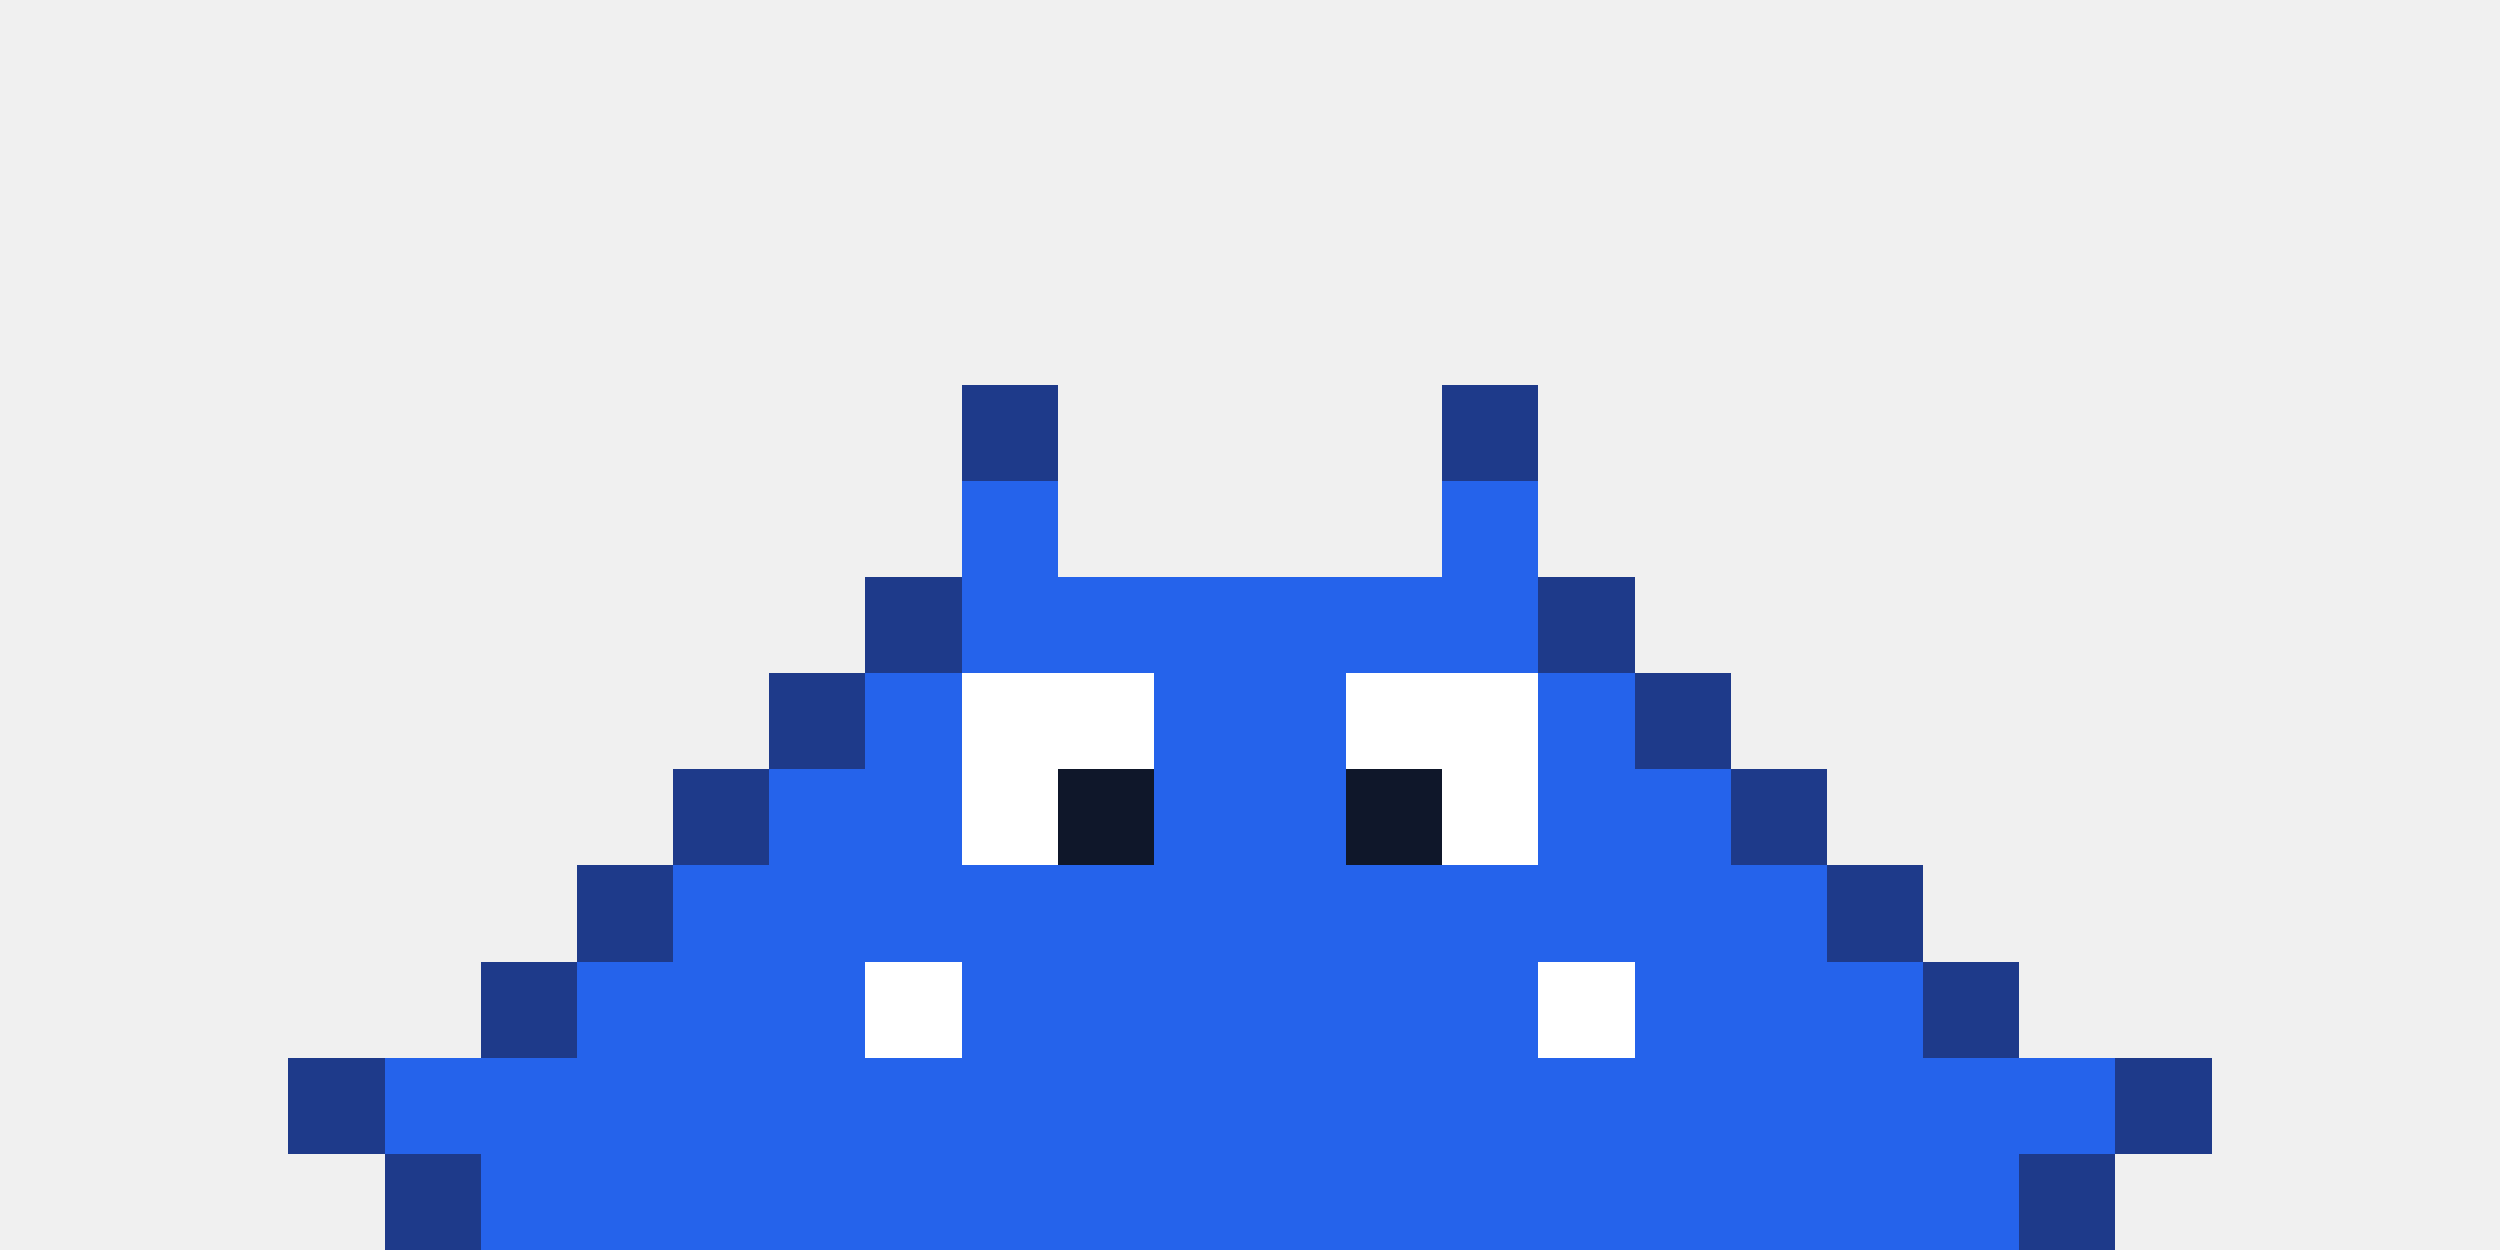
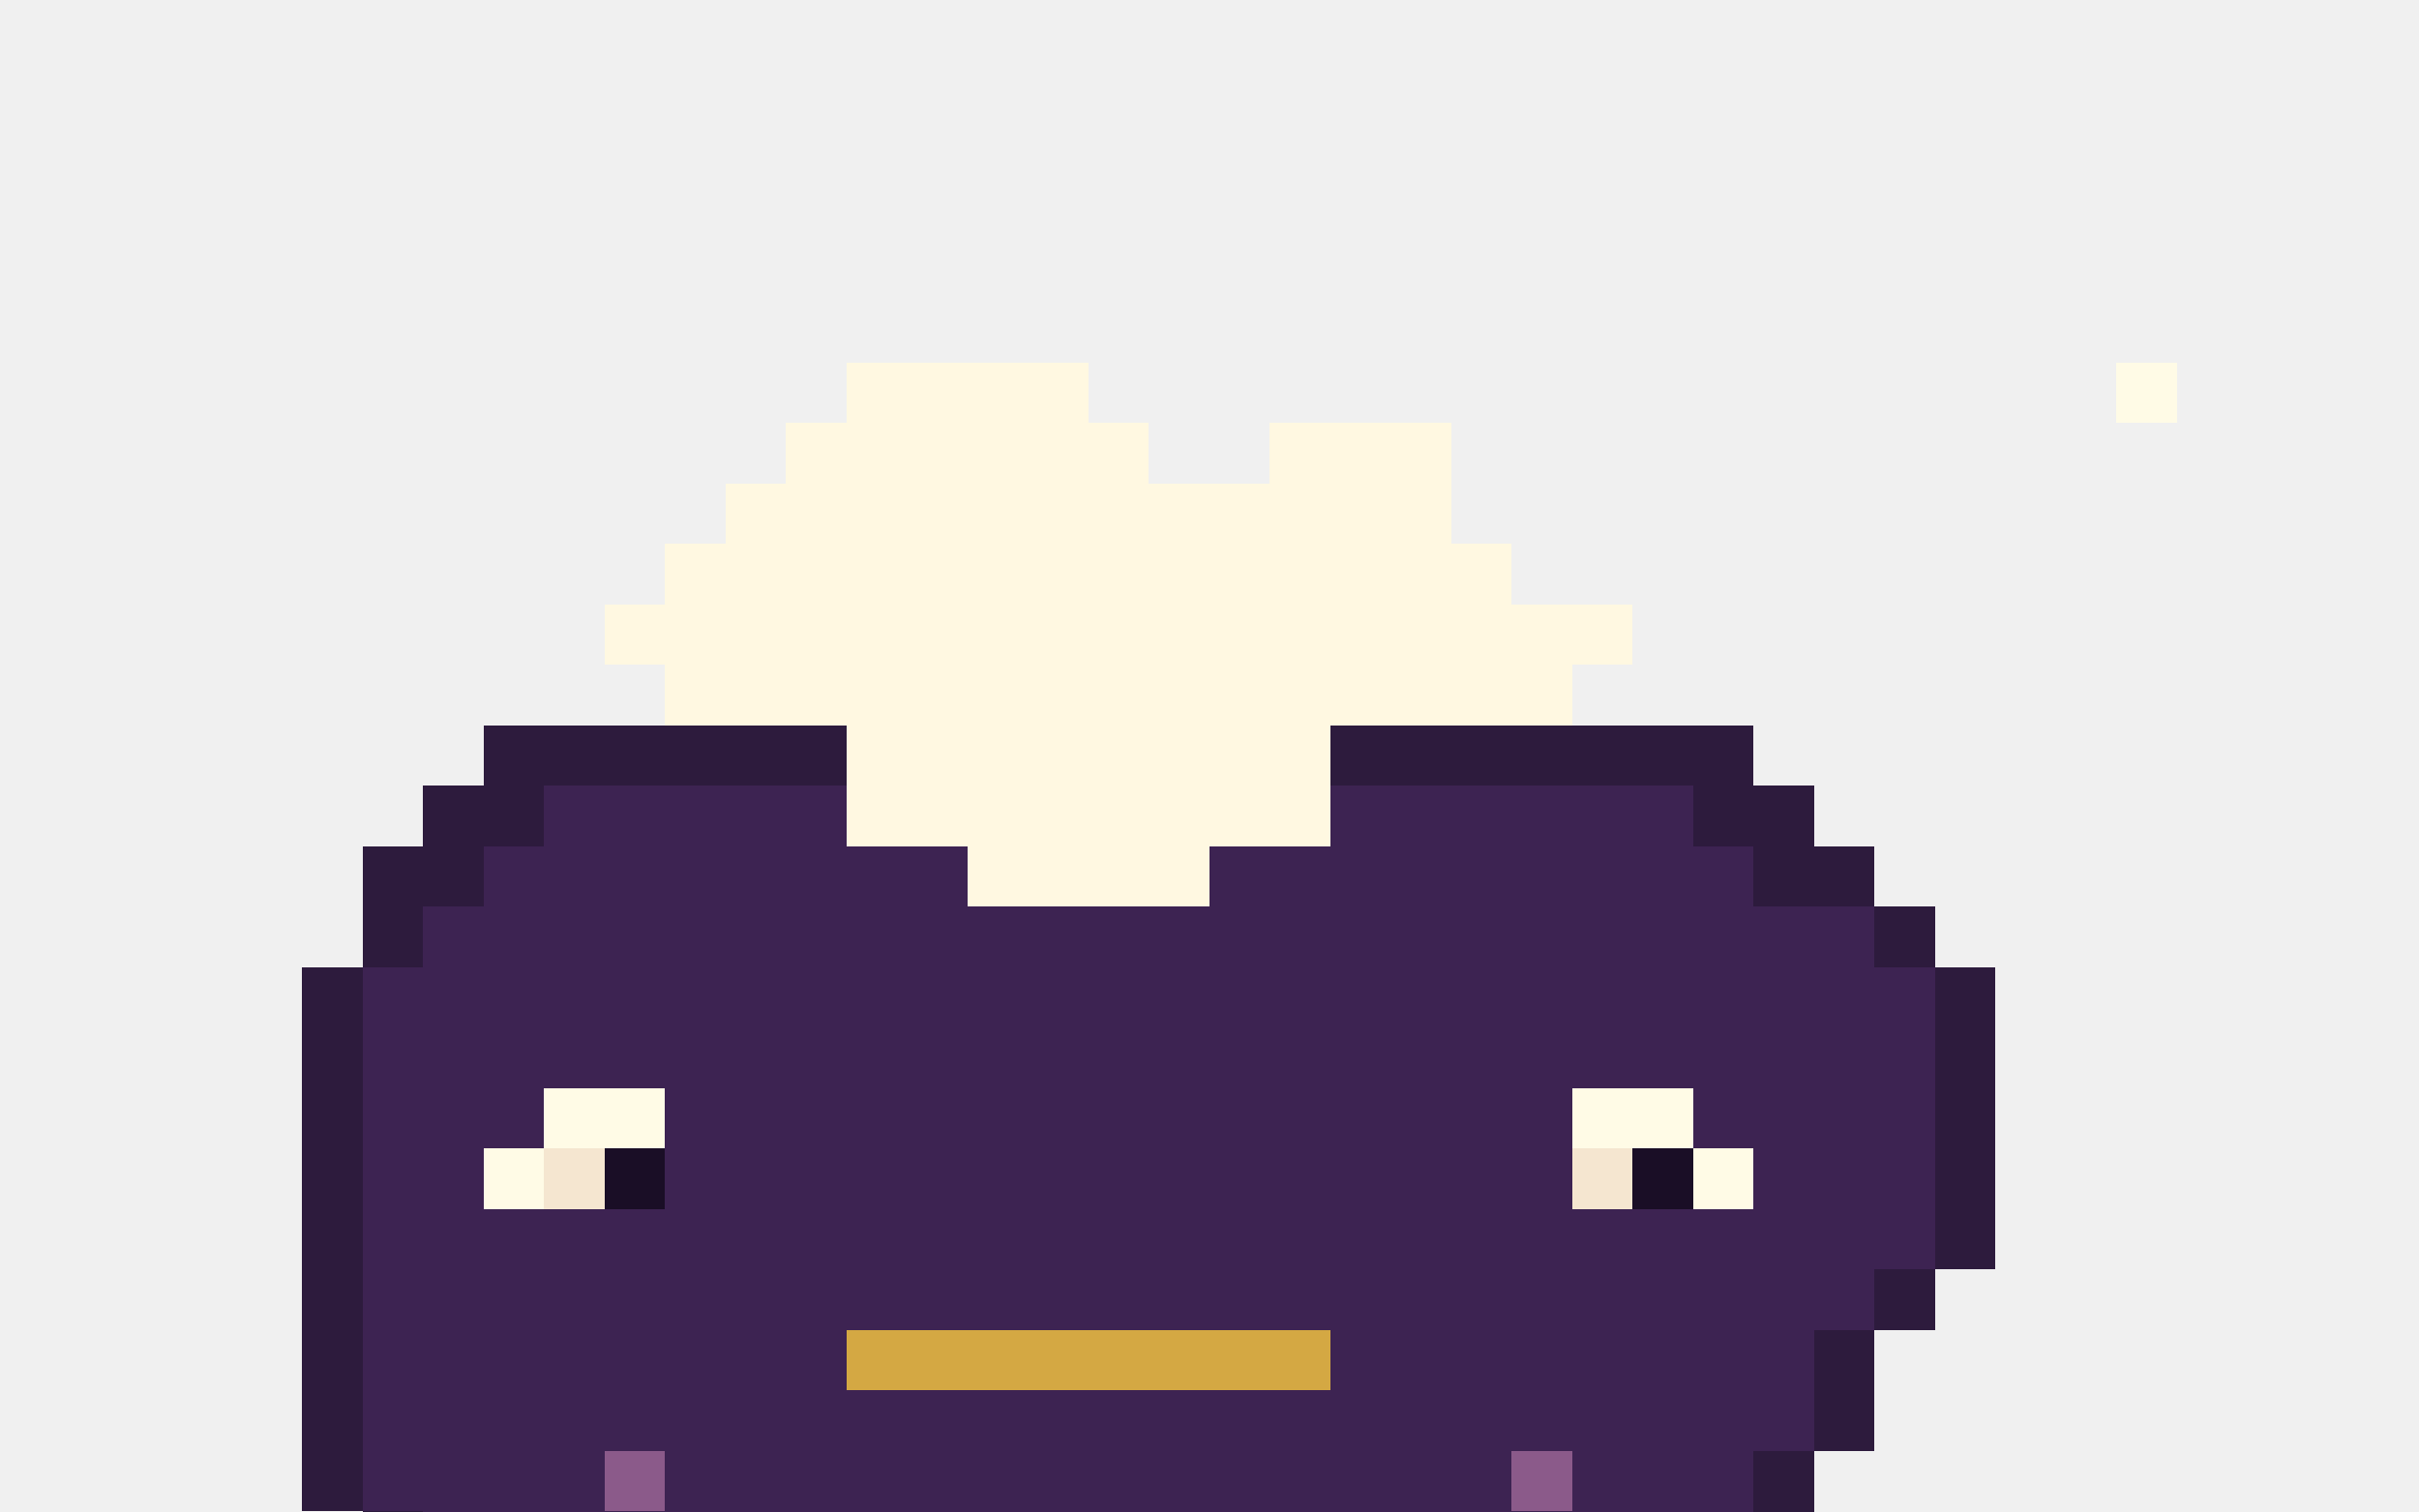
- <svg xmlns="http://www.w3.org/2000/svg" viewBox="-12 -16 104 52" shape-rendering="crispEdges" role="img" aria-label="Manta peeking">
+ <svg xmlns="http://www.w3.org/2000/svg" viewBox="-16 -20 160 100" shape-rendering="crispEdges" role="img" aria-label="Bubbles peeking">
  <g>
-     <rect x="28" y="0" width="4" height="4" fill="#1E3A8A" />
-     <rect x="48" y="0" width="4" height="4" fill="#1E3A8A" />
-     <rect x="28" y="4" width="4" height="4" fill="#2563EB" />
-     <rect x="48" y="4" width="4" height="4" fill="#2563EB" />
-     <rect x="24" y="8" width="4" height="4" fill="#1E3A8A" />
-     <rect x="28" y="8" width="24" height="4" fill="#2563EB" />
-     <rect x="52" y="8" width="4" height="4" fill="#1E3A8A" />
-     <rect x="20" y="12" width="4" height="4" fill="#1E3A8A" />
-     <rect x="24" y="12" width="4" height="4" fill="#2563EB" />
-     <rect x="28" y="12" width="8" height="4" fill="#FFFFFF" />
-     <rect x="36" y="12" width="8" height="4" fill="#2563EB" />
-     <rect x="44" y="12" width="8" height="4" fill="#FFFFFF" />
-     <rect x="52" y="12" width="4" height="4" fill="#2563EB" />
-     <rect x="56" y="12" width="4" height="4" fill="#1E3A8A" />
-     <rect x="16" y="16" width="4" height="4" fill="#1E3A8A" />
-     <rect x="20" y="16" width="8" height="4" fill="#2563EB" />
-     <rect x="28" y="16" width="4" height="4" fill="#FFFFFF" />
-     <rect x="32" y="16" width="4" height="4" fill="#0F172A" />
-     <rect x="36" y="16" width="8" height="4" fill="#2563EB" />
-     <rect x="44" y="16" width="4" height="4" fill="#0F172A" />
-     <rect x="48" y="16" width="4" height="4" fill="#FFFFFF" />
-     <rect x="52" y="16" width="8" height="4" fill="#2563EB" />
-     <rect x="60" y="16" width="4" height="4" fill="#1E3A8A" />
-     <rect x="12" y="20" width="4" height="4" fill="#1E3A8A" />
-     <rect x="16" y="20" width="48" height="4" fill="#2563EB" />
-     <rect x="64" y="20" width="4" height="4" fill="#1E3A8A" />
-     <rect x="8" y="24" width="4" height="4" fill="#1E3A8A" />
-     <rect x="12" y="24" width="12" height="4" fill="#2563EB" />
-     <rect x="24" y="24" width="4" height="4" fill="#FFFFFF" />
-     <rect x="28" y="24" width="24" height="4" fill="#2563EB" />
-     <rect x="52" y="24" width="4" height="4" fill="#FFFFFF" />
-     <rect x="56" y="24" width="12" height="4" fill="#2563EB" />
-     <rect x="68" y="24" width="4" height="4" fill="#1E3A8A" />
-     <rect x="0" y="28" width="4" height="4" fill="#1E3A8A" />
-     <rect x="4" y="28" width="72" height="4" fill="#2563EB" />
-     <rect x="76" y="28" width="4" height="4" fill="#1E3A8A" />
-     <rect x="4" y="32" width="4" height="4" fill="#1E3A8A" />
-     <rect x="8" y="32" width="64" height="4" fill="#2563EB" />
-     <rect x="72" y="32" width="4" height="4" fill="#1E3A8A" />
-     <rect x="12" y="36" width="4" height="4" fill="#1E3A8A" />
-     <rect x="16" y="36" width="8" height="4" fill="#2563EB" />
-     <rect x="24" y="36" width="4" height="4" fill="#FFFFFF" />
-     <rect x="28" y="36" width="24" height="4" fill="#2563EB" />
-     <rect x="52" y="36" width="4" height="4" fill="#FFFFFF" />
-     <rect x="56" y="36" width="8" height="4" fill="#2563EB" />
-     <rect x="64" y="36" width="4" height="4" fill="#1E3A8A" />
-     <rect x="16" y="40" width="4" height="4" fill="#1E3A8A" />
-     <rect x="20" y="40" width="40" height="4" fill="#2563EB" />
-     <rect x="60" y="40" width="4" height="4" fill="#1E3A8A" />
-     <rect x="20" y="44" width="4" height="4" fill="#1E3A8A" />
-     <rect x="24" y="44" width="32" height="4" fill="#2563EB" />
-     <rect x="56" y="44" width="4" height="4" fill="#1E3A8A" />
-     <rect x="24" y="48" width="4" height="4" fill="#1E3A8A" />
-     <rect x="28" y="48" width="24" height="4" fill="#2563EB" />
-     <rect x="52" y="48" width="4" height="4" fill="#1E3A8A" />
-     <rect x="28" y="52" width="4" height="4" fill="#1E3A8A" />
-     <rect x="32" y="52" width="16" height="4" fill="#2563EB" />
-     <rect x="48" y="52" width="4" height="4" fill="#1E3A8A" />
-     <rect x="32" y="56" width="4" height="4" fill="#1E3A8A" />
-     <rect x="36" y="56" width="8" height="4" fill="#2563EB" />
-     <rect x="44" y="56" width="4" height="4" fill="#1E3A8A" />
-     <rect x="36" y="60" width="8" height="4" fill="#2563EB" />
-     <rect x="36" y="64" width="8" height="4" fill="#1E3A8A" />
+     <rect x="40" y="4" width="16" height="4" fill="#FFF8E1" />
+     <rect x="124" y="4" width="4" height="4" fill="#FFFBE6" />
+     <rect x="36" y="8" width="24" height="4" fill="#FFF8E1" />
+     <rect x="68" y="8" width="12" height="4" fill="#FFF8E1" />
+     <rect x="32" y="12" width="48" height="4" fill="#FFF8E1" />
+     <rect x="28" y="16" width="56" height="4" fill="#FFF8E1" />
+     <rect x="24" y="20" width="68" height="4" fill="#FFF8E1" />
+     <rect x="28" y="24" width="60" height="4" fill="#FFF8E1" />
+     <rect x="16" y="28" width="24" height="4" fill="#2D1B3D" />
+     <rect x="40" y="28" width="32" height="4" fill="#FFF8E1" />
+     <rect x="72" y="28" width="28" height="4" fill="#2D1B3D" />
+     <rect x="12" y="32" width="8" height="4" fill="#2D1B3D" />
+     <rect x="20" y="32" width="20" height="4" fill="#3D2352" />
+     <rect x="40" y="32" width="32" height="4" fill="#FFF8E1" />
+     <rect x="72" y="32" width="24" height="4" fill="#3D2352" />
+     <rect x="96" y="32" width="8" height="4" fill="#2D1B3D" />
+     <rect x="8" y="36" width="8" height="4" fill="#2D1B3D" />
+     <rect x="16" y="36" width="32" height="4" fill="#3D2352" />
+     <rect x="48" y="36" width="16" height="4" fill="#FFF8E1" />
+     <rect x="64" y="36" width="36" height="4" fill="#3D2352" />
+     <rect x="100" y="36" width="8" height="4" fill="#2D1B3D" />
+     <rect x="8" y="40" width="4" height="4" fill="#2D1B3D" />
+     <rect x="12" y="40" width="96" height="4" fill="#3D2352" />
+     <rect x="108" y="40" width="4" height="4" fill="#2D1B3D" />
+     <rect x="4" y="44" width="4" height="4" fill="#2D1B3D" />
+     <rect x="8" y="44" width="104" height="4" fill="#3D2352" />
+     <rect x="112" y="44" width="4" height="4" fill="#2D1B3D" />
+     <rect x="4" y="48" width="4" height="4" fill="#2D1B3D" />
+     <rect x="8" y="48" width="104" height="4" fill="#3D2352" />
+     <rect x="112" y="48" width="4" height="4" fill="#2D1B3D" />
+     <rect x="4" y="52" width="4" height="4" fill="#2D1B3D" />
+     <rect x="8" y="52" width="12" height="4" fill="#3D2352" />
+     <rect x="20" y="52" width="8" height="4" fill="#FFFBE6" />
+     <rect x="28" y="52" width="60" height="4" fill="#3D2352" />
+     <rect x="88" y="52" width="8" height="4" fill="#FFFBE6" />
+     <rect x="96" y="52" width="16" height="4" fill="#3D2352" />
+     <rect x="112" y="52" width="4" height="4" fill="#2D1B3D" />
+     <rect x="4" y="56" width="4" height="4" fill="#2D1B3D" />
+     <rect x="8" y="56" width="8" height="4" fill="#3D2352" />
+     <rect x="16" y="56" width="4" height="4" fill="#FFFBE6" />
+     <rect x="20" y="56" width="4" height="4" fill="#F5E6D0" />
+     <rect x="24" y="56" width="4" height="4" fill="#1A0E26" />
+     <rect x="28" y="56" width="60" height="4" fill="#3D2352" />
+     <rect x="88" y="56" width="4" height="4" fill="#F5E6D0" />
+     <rect x="92" y="56" width="4" height="4" fill="#1A0E26" />
+     <rect x="96" y="56" width="4" height="4" fill="#FFFBE6" />
+     <rect x="100" y="56" width="12" height="4" fill="#3D2352" />
+     <rect x="112" y="56" width="4" height="4" fill="#2D1B3D" />
+     <rect x="4" y="60" width="4" height="4" fill="#2D1B3D" />
+     <rect x="8" y="60" width="104" height="4" fill="#3D2352" />
+     <rect x="112" y="60" width="4" height="4" fill="#2D1B3D" />
+     <rect x="4" y="64" width="4" height="4" fill="#2D1B3D" />
+     <rect x="8" y="64" width="100" height="4" fill="#3D2352" />
+     <rect x="108" y="64" width="4" height="4" fill="#2D1B3D" />
+     <rect x="4" y="68" width="4" height="4" fill="#2D1B3D" />
+     <rect x="8" y="68" width="32" height="4" fill="#3D2352" />
+     <rect x="40" y="68" width="32" height="4" fill="#D4A843" />
+     <rect x="72" y="68" width="32" height="4" fill="#3D2352" />
+     <rect x="104" y="68" width="4" height="4" fill="#2D1B3D" />
+     <rect x="4" y="72" width="4" height="4" fill="#2D1B3D" />
+     <rect x="8" y="72" width="96" height="4" fill="#3D2352" />
+     <rect x="104" y="72" width="4" height="4" fill="#2D1B3D" />
+     <rect x="4" y="76" width="4" height="4" fill="#2D1B3D" />
+     <rect x="8" y="76" width="16" height="4" fill="#3D2352" />
+     <rect x="24" y="76" width="4" height="4" fill="#8B5A8A" />
+     <rect x="28" y="76" width="56" height="4" fill="#3D2352" />
+     <rect x="84" y="76" width="4" height="4" fill="#8B5A8A" />
+     <rect x="88" y="76" width="12" height="4" fill="#3D2352" />
+     <rect x="100" y="76" width="4" height="4" fill="#2D1B3D" />
+     <rect x="8" y="80" width="4" height="4" fill="#2D1B3D" />
+     <rect x="12" y="80" width="88" height="4" fill="#3D2352" />
+     <rect x="100" y="80" width="4" height="4" fill="#2D1B3D" />
+     <rect x="8" y="84" width="8" height="4" fill="#2D1B3D" />
+     <rect x="16" y="84" width="76" height="4" fill="#3D2352" />
+     <rect x="92" y="84" width="8" height="4" fill="#2D1B3D" />
+     <rect x="12" y="88" width="8" height="4" fill="#2D1B3D" />
+     <rect x="20" y="88" width="68" height="4" fill="#3D2352" />
+     <rect x="88" y="88" width="8" height="4" fill="#2D1B3D" />
+     <rect x="16" y="92" width="68" height="4" fill="#2D1B3D" />
+     <rect x="24" y="96" width="8" height="4" fill="#2D1B3D" />
+     <rect x="72" y="96" width="8" height="4" fill="#2D1B3D" />
+     <rect x="24" y="100" width="8" height="4" fill="#2D1B3D" />
+     <rect x="72" y="100" width="8" height="4" fill="#2D1B3D" />
+     <rect x="0" y="108" width="4" height="4" fill="#FFFBE6" />
  </g>
</svg>
